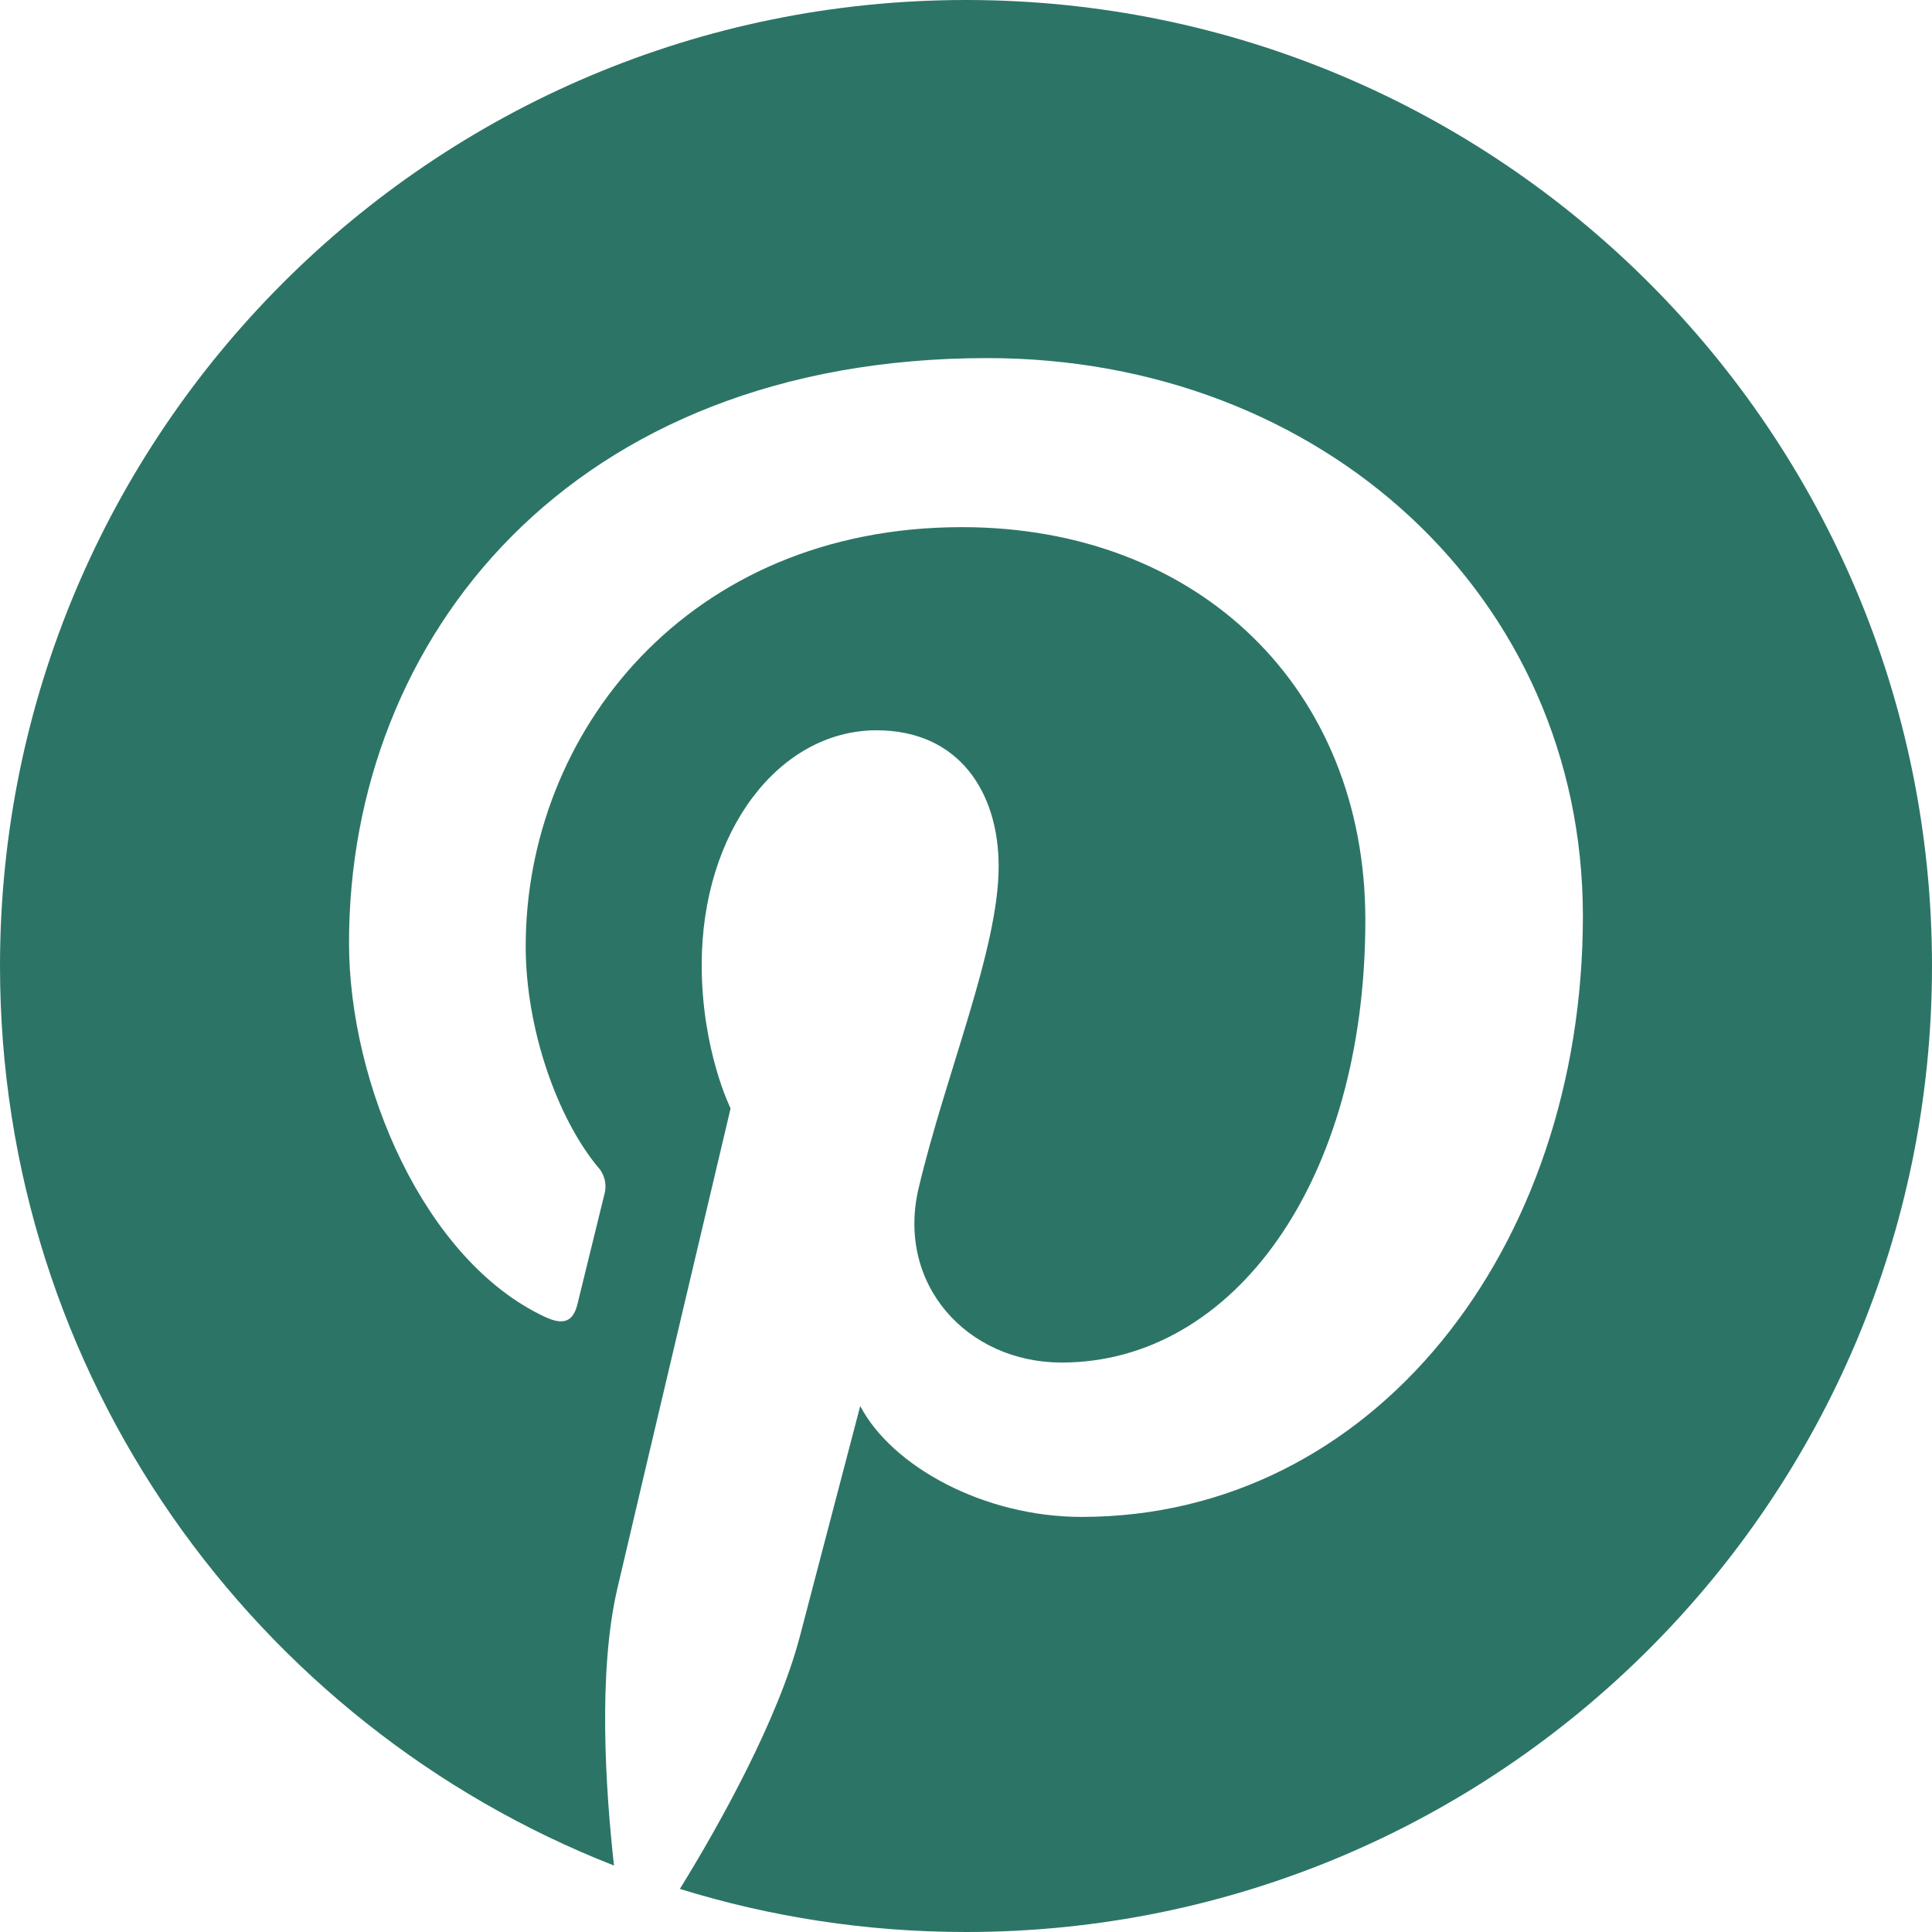
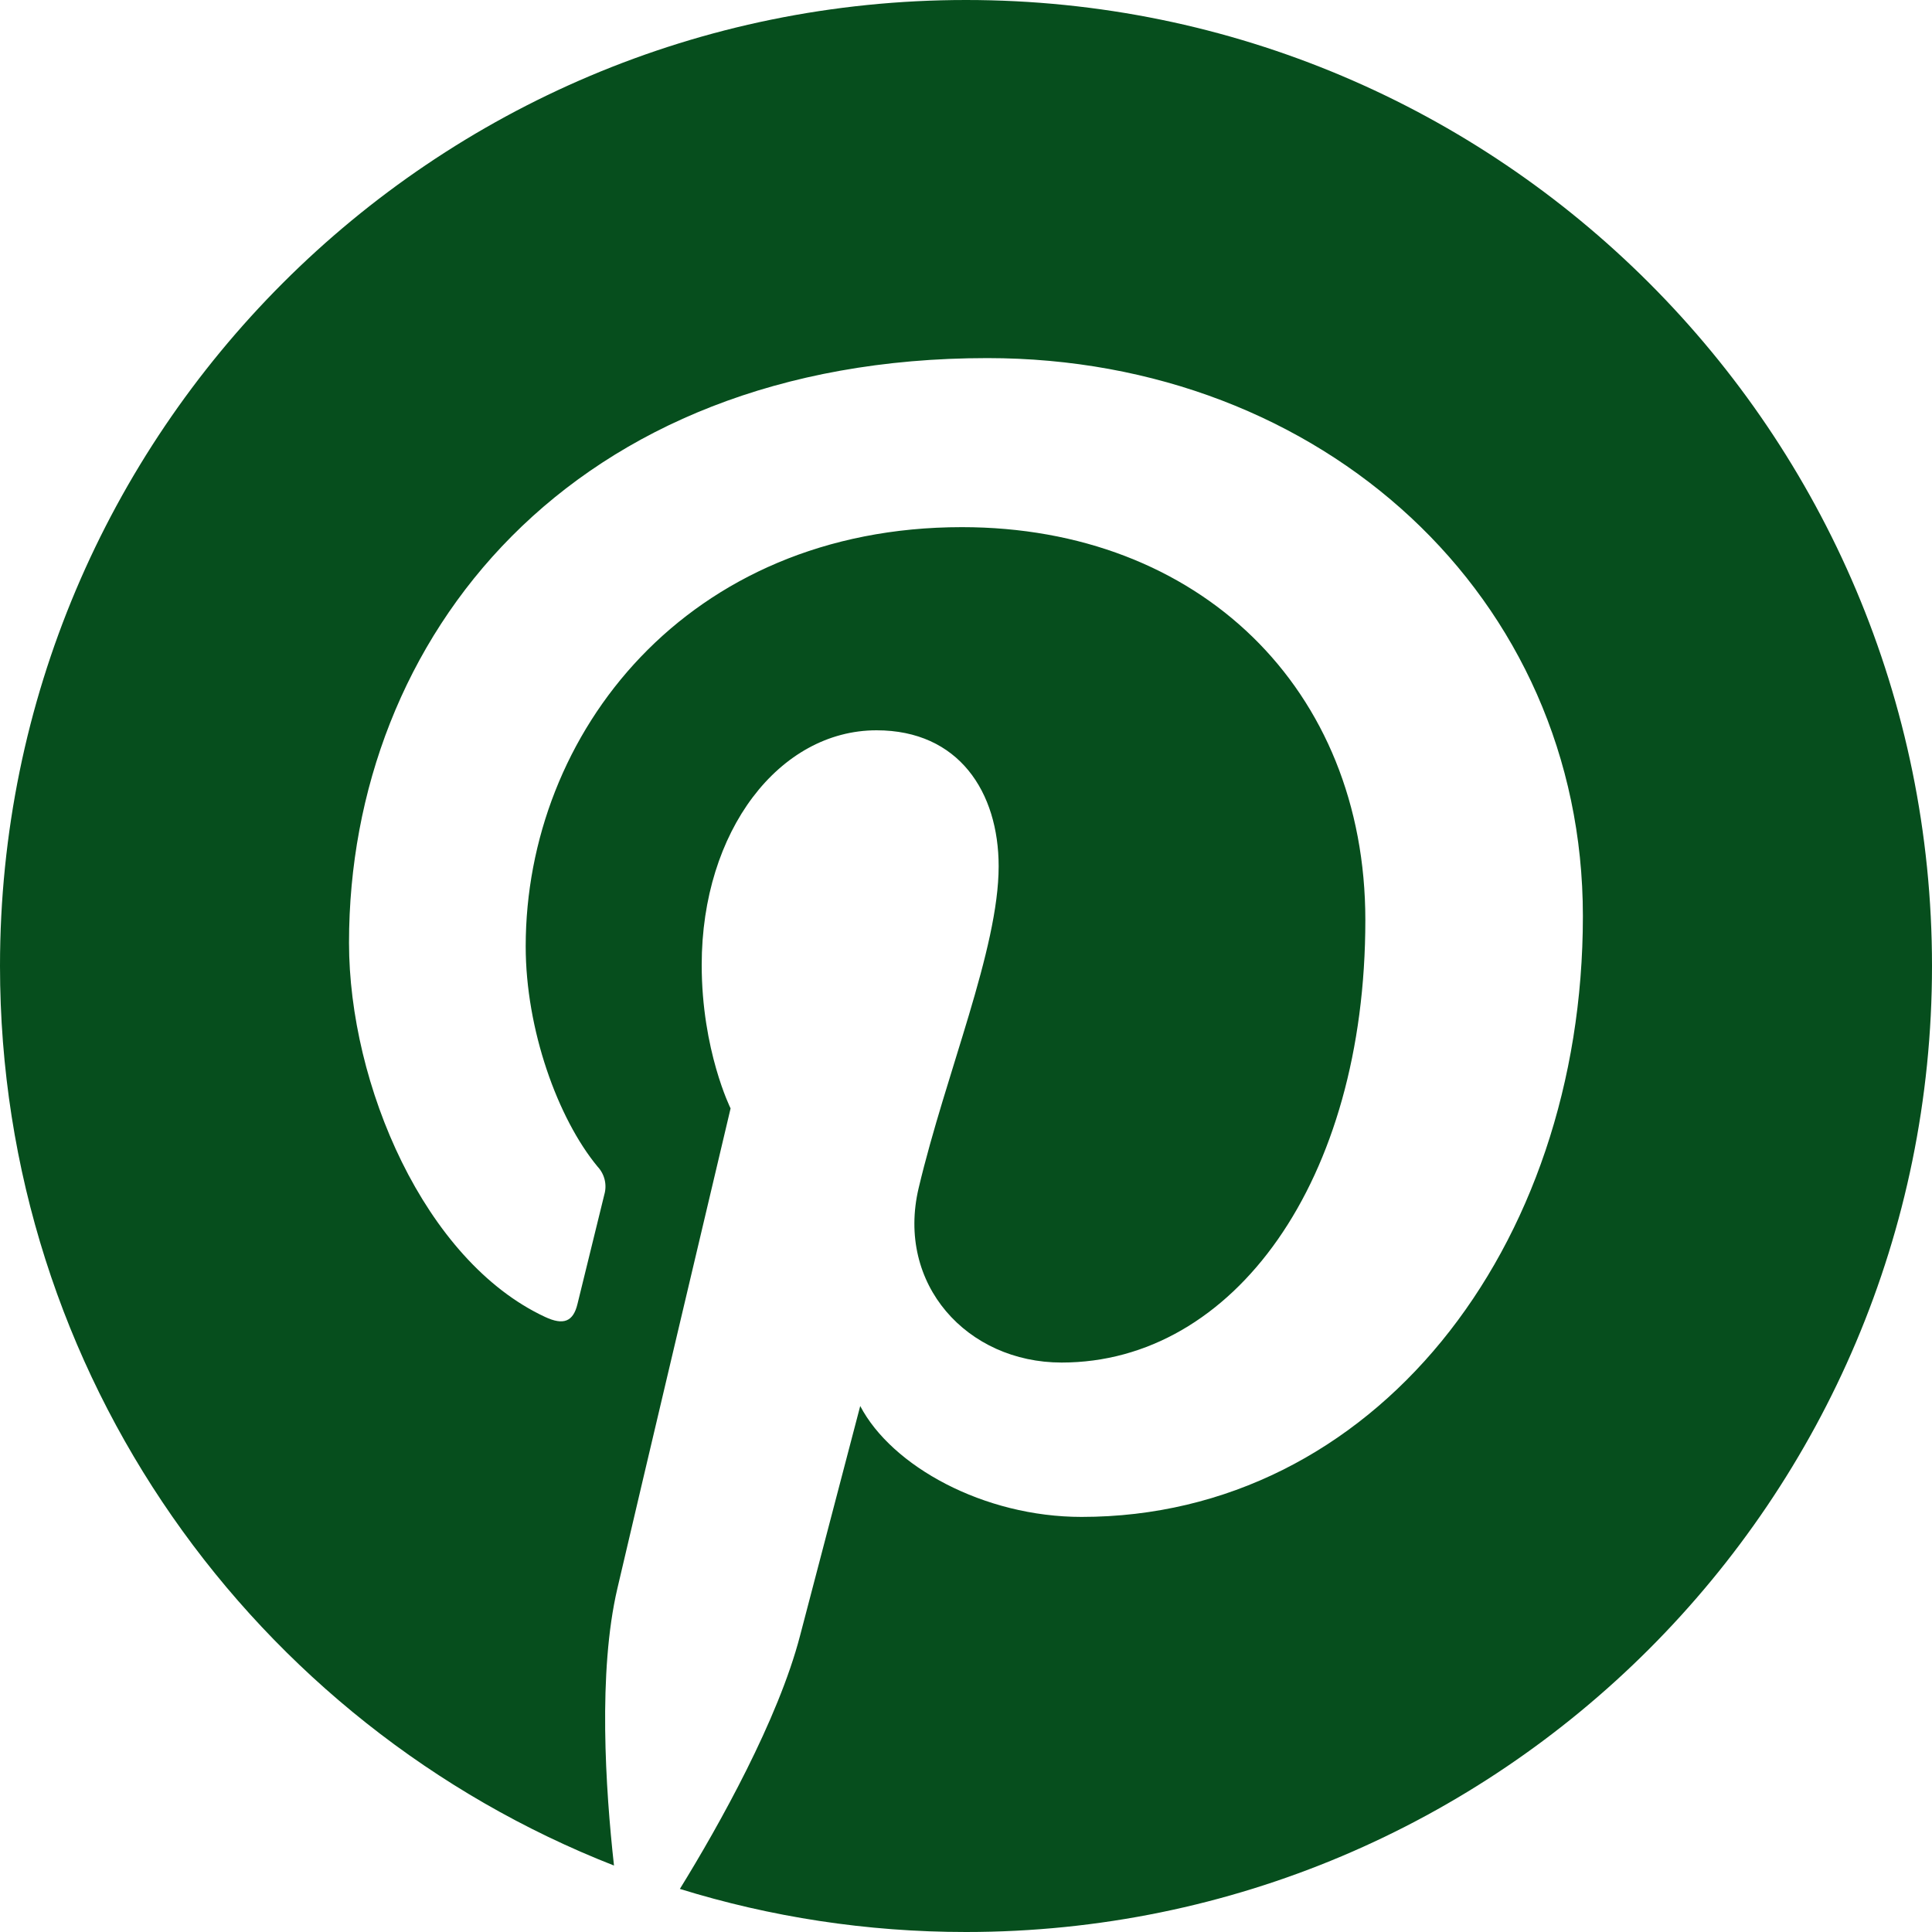
<svg xmlns="http://www.w3.org/2000/svg" width="20" height="20">
-   <path d="M10 0C4.477 0 0 4.477 0 10c0 4.237 2.636 7.855 6.356 9.312-.088-.791-.167-2.005.035-2.868.181-.78 1.172-4.97 1.172-4.97s-.299-.6-.299-1.486c0-1.39.806-2.428 1.81-2.428.852 0 1.264.64 1.264 1.408 0 .858-.546 2.14-.828 3.33-.236.995.5 1.807 1.48 1.807 1.778 0 3.144-1.874 3.144-4.58 0-2.393-1.72-4.068-4.176-4.068-2.845 0-4.516 2.135-4.516 4.34 0 .859.331 1.781.745 2.281a.3.3 0 01.069.288l-.278 1.133c-.044.183-.145.223-.335.134-1.249-.581-2.03-2.407-2.03-3.874 0-3.154 2.292-6.052 6.608-6.052 3.469 0 6.165 2.473 6.165 5.776 0 3.447-2.173 6.22-5.19 6.22-1.013 0-1.965-.525-2.291-1.148l-.623 2.378c-.226.869-.835 1.958-1.244 2.621.937.29 1.931.446 2.962.446 5.523 0 10-4.477 10-10S15.523 0 10 0z" fill="#2C7566" fill-rule="nonzero" />
+   <path d="M10 0C4.477 0 0 4.477 0 10c0 4.237 2.636 7.855 6.356 9.312-.088-.791-.167-2.005.035-2.868.181-.78 1.172-4.97 1.172-4.97s-.299-.6-.299-1.486c0-1.39.806-2.428 1.81-2.428.852 0 1.264.64 1.264 1.408 0 .858-.546 2.14-.828 3.33-.236.995.5 1.807 1.48 1.807 1.778 0 3.144-1.874 3.144-4.58 0-2.393-1.72-4.068-4.176-4.068-2.845 0-4.516 2.135-4.516 4.34 0 .859.331 1.781.745 2.281a.3.3 0 01.069.288l-.278 1.133c-.044.183-.145.223-.335.134-1.249-.581-2.03-2.407-2.03-3.874 0-3.154 2.292-6.052 6.608-6.052 3.469 0 6.165 2.473 6.165 5.776 0 3.447-2.173 6.22-5.19 6.22-1.013 0-1.965-.525-2.291-1.148l-.623 2.378c-.226.869-.835 1.958-1.244 2.621.937.29 1.931.446 2.962.446 5.523 0 10-4.477 10-10S15.523 0 10 0z" fill="#064E1D" fill-rule="nonzero" />
</svg>
